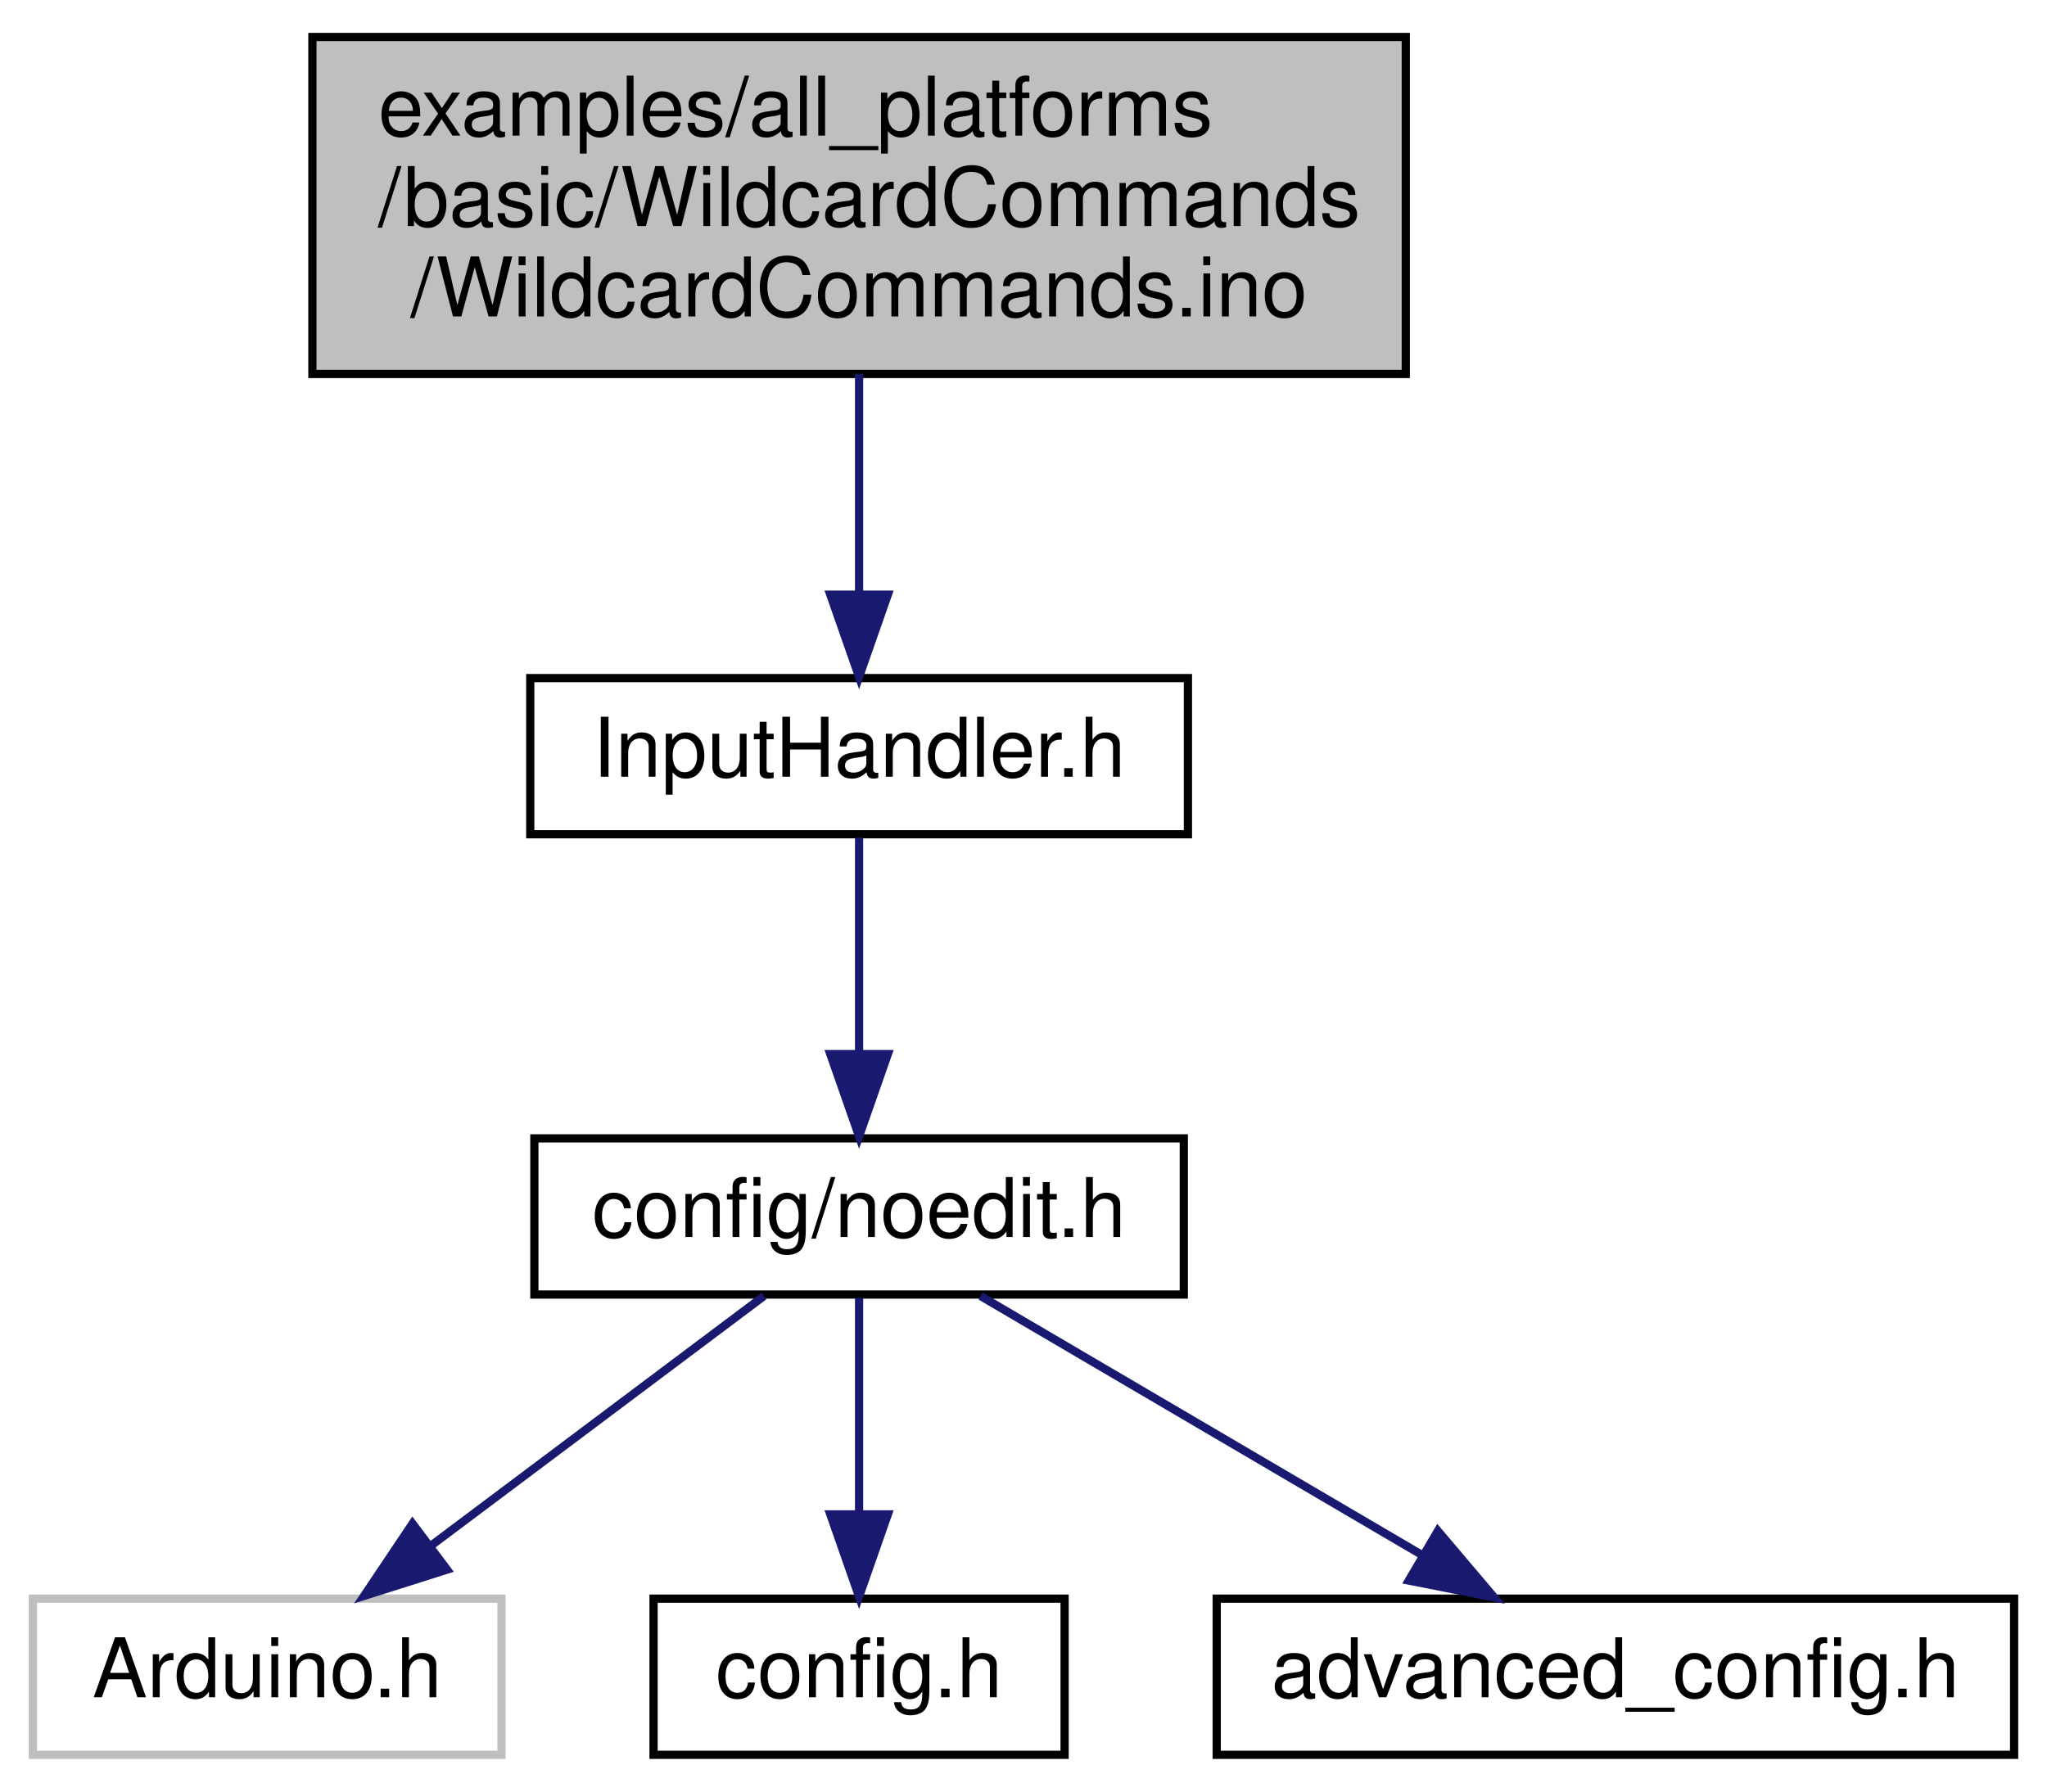
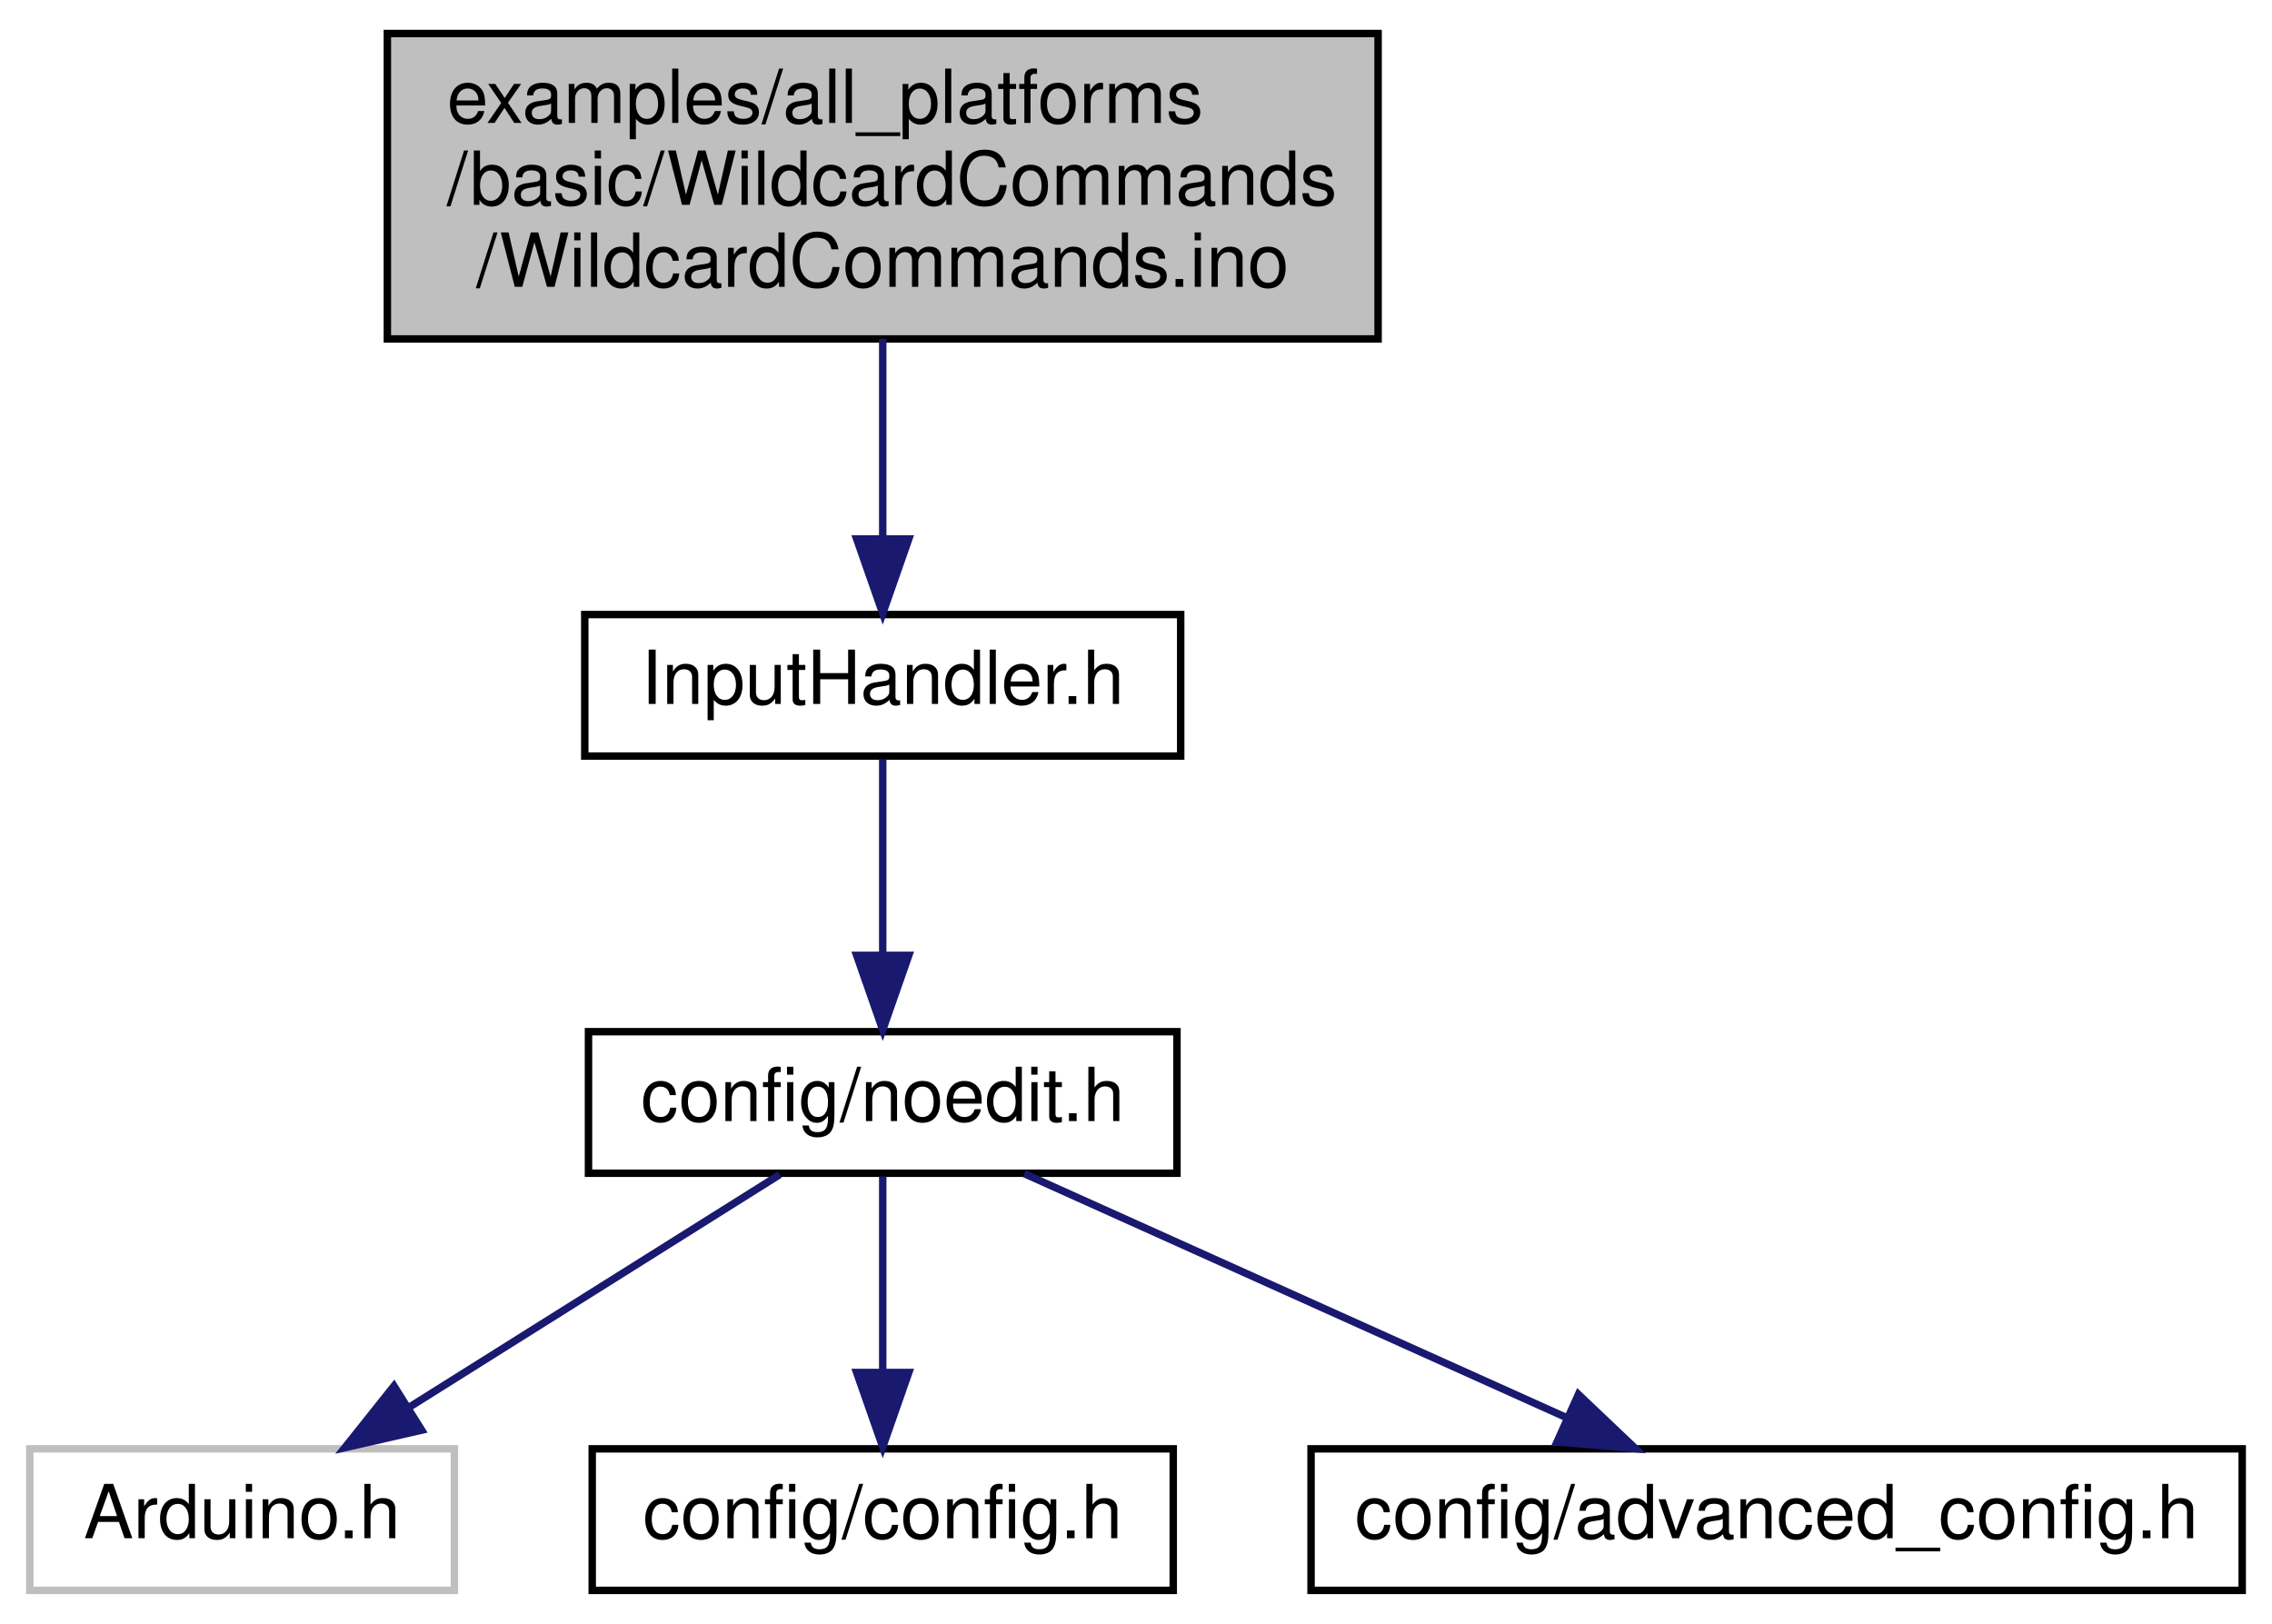
- <svg xmlns="http://www.w3.org/2000/svg" xmlns:xlink="http://www.w3.org/1999/xlink" width="249pt" height="218pt" viewBox="0.00 0.00 249.00 218.00">
+ <svg xmlns="http://www.w3.org/2000/svg" xmlns:xlink="http://www.w3.org/1999/xlink" width="305pt" height="218pt" viewBox="0.00 0.00 305.00 218.00">
  <g id="graph0" class="graph" transform="scale(1 1) rotate(0) translate(4 214)">
    <g id="node1" class="node">
      <g id="a_node1">
        <a xlink:title="An example that demonstrates wildcard commands.">
-           <polygon fill="#bfbfbf" stroke="black" points="34,-168.5 34,-209.5 167,-209.5 167,-168.5 34,-168.5" />
-           <text text-anchor="start" x="42" y="-197.5" font-family="Helvetica,sans-Serif" font-size="10.00">examples/all_platforms</text>
-           <text text-anchor="start" x="42" y="-186.5" font-family="Helvetica,sans-Serif" font-size="10.00">/basic/WildcardCommands</text>
-           <text text-anchor="middle" x="100.5" y="-175.5" font-family="Helvetica,sans-Serif" font-size="10.00">/WildcardCommands.ino</text>
+           <polygon fill="#bfbfbf" stroke="black" points="48,-168.5 48,-209.5 181,-209.5 181,-168.5 48,-168.5" />
+           <text text-anchor="start" x="56" y="-197.5" font-family="Helvetica,sans-Serif" font-size="10.00">examples/all_platforms</text>
+           <text text-anchor="start" x="56" y="-186.5" font-family="Helvetica,sans-Serif" font-size="10.00">/basic/WildcardCommands</text>
+           <text text-anchor="middle" x="114.5" y="-175.5" font-family="Helvetica,sans-Serif" font-size="10.00">/WildcardCommands.ino</text>
        </a>
      </g>
    </g>
    <g id="node2" class="node">
      <g id="a_node2">
        <a xlink:href="../../df/dec/_input_handler_8h.html" target="_top" xlink:title="InputHandler library header file.">
-           <polygon fill="none" stroke="black" points="60.5,-112.5 60.5,-131.5 140.5,-131.5 140.5,-112.5 60.5,-112.5" />
-           <text text-anchor="middle" x="100.5" y="-119.5" font-family="Helvetica,sans-Serif" font-size="10.00">InputHandler.h</text>
+           <polygon fill="none" stroke="black" points="74.5,-112.5 74.5,-131.5 154.5,-131.5 154.5,-112.5 74.5,-112.5" />
+           <text text-anchor="middle" x="114.5" y="-119.5" font-family="Helvetica,sans-Serif" font-size="10.00">InputHandler.h</text>
        </a>
      </g>
    </g>
    <g id="edge1" class="edge">
-       <path fill="none" stroke="midnightblue" d="M100.5,-168.5C100.5,-160.07 100.5,-150.24 100.5,-141.87" />
-       <polygon fill="midnightblue" stroke="midnightblue" points="104,-141.65 100.5,-131.65 97,-141.65 104,-141.65" />
+       <path fill="none" stroke="midnightblue" d="M114.5,-168.5C114.5,-160.07 114.5,-150.24 114.5,-141.87" />
+       <polygon fill="midnightblue" stroke="midnightblue" points="118,-141.65 114.5,-131.65 111,-141.65 118,-141.65" />
    </g>
    <g id="node3" class="node">
      <g id="a_node3">
        <a xlink:href="../../da/dc7/noedit_8h.html" target="_top" xlink:title="InputHandler library C includes.">
-           <polygon fill="none" stroke="black" points="61,-56.5 61,-75.5 140,-75.5 140,-56.5 61,-56.5" />
-           <text text-anchor="middle" x="100.5" y="-63.5" font-family="Helvetica,sans-Serif" font-size="10.00">config/noedit.h</text>
+           <polygon fill="none" stroke="black" points="75,-56.5 75,-75.5 154,-75.5 154,-56.5 75,-56.5" />
+           <text text-anchor="middle" x="114.5" y="-63.5" font-family="Helvetica,sans-Serif" font-size="10.00">config/noedit.h</text>
        </a>
      </g>
    </g>
    <g id="edge2" class="edge">
-       <path fill="none" stroke="midnightblue" d="M100.5,-112.08C100.5,-105.01 100.5,-94.86 100.5,-85.99" />
-       <polygon fill="midnightblue" stroke="midnightblue" points="104,-85.75 100.5,-75.75 97,-85.75 104,-85.75" />
+       <path fill="none" stroke="midnightblue" d="M114.5,-112.08C114.5,-105.01 114.5,-94.86 114.5,-85.99" />
+       <polygon fill="midnightblue" stroke="midnightblue" points="118,-85.75 114.5,-75.75 111,-85.75 118,-85.75" />
    </g>
    <g id="node4" class="node">
      <g id="a_node4">
        <a xlink:title=" ">
          <polygon fill="none" stroke="#bfbfbf" points="0,-0.5 0,-19.5 57,-19.5 57,-0.5 0,-0.5" />
          <text text-anchor="middle" x="28.5" y="-7.5" font-family="Helvetica,sans-Serif" font-size="10.00">Arduino.h</text>
        </a>
      </g>
    </g>
    <g id="edge3" class="edge">
-       <path fill="none" stroke="midnightblue" d="M88.93,-56.32C78.08,-48.18 61.62,-35.84 48.62,-26.09" />
-       <polygon fill="midnightblue" stroke="midnightblue" points="50.38,-23.03 40.28,-19.83 46.18,-28.63 50.38,-23.03" />
+       <path fill="none" stroke="midnightblue" d="M100.68,-56.32C87.27,-47.9 66.68,-34.97 50.91,-25.07" />
+       <polygon fill="midnightblue" stroke="midnightblue" points="52.61,-22.01 42.28,-19.65 48.89,-27.94 52.61,-22.01" />
    </g>
    <g id="node5" class="node">
      <g id="a_node5">
        <a xlink:href="../../db/d16/config_8h.html" target="_top" xlink:title="InputHandler library user configurable items.">
-           <polygon fill="none" stroke="black" points="75.5,-0.5 75.5,-19.5 125.5,-19.5 125.5,-0.5 75.5,-0.5" />
-           <text text-anchor="middle" x="100.5" y="-7.5" font-family="Helvetica,sans-Serif" font-size="10.00">config.h</text>
+           <polygon fill="none" stroke="black" points="75.5,-0.5 75.5,-19.5 153.5,-19.5 153.5,-0.5 75.5,-0.5" />
+           <text text-anchor="middle" x="114.5" y="-7.5" font-family="Helvetica,sans-Serif" font-size="10.00">config/config.h</text>
        </a>
      </g>
    </g>
    <g id="edge4" class="edge">
-       <path fill="none" stroke="midnightblue" d="M100.5,-56.08C100.5,-49.01 100.5,-38.86 100.5,-29.99" />
-       <polygon fill="midnightblue" stroke="midnightblue" points="104,-29.75 100.5,-19.75 97,-29.75 104,-29.75" />
+       <path fill="none" stroke="midnightblue" d="M114.5,-56.08C114.5,-49.01 114.5,-38.86 114.5,-29.99" />
+       <polygon fill="midnightblue" stroke="midnightblue" points="118,-29.75 114.5,-19.75 111,-29.75 118,-29.75" />
    </g>
    <g id="node6" class="node">
      <g id="a_node6">
        <a xlink:href="../../d5/d4a/advanced__config_8h.html" target="_top" xlink:title="InputHandler library advanced user settings.">
-           <polygon fill="none" stroke="black" points="144,-0.5 144,-19.5 241,-19.5 241,-0.5 144,-0.5" />
-           <text text-anchor="middle" x="192.5" y="-7.5" font-family="Helvetica,sans-Serif" font-size="10.00">advanced_config.h</text>
+           <polygon fill="none" stroke="black" points="172,-0.5 172,-19.5 297,-19.5 297,-0.5 172,-0.5" />
+           <text text-anchor="middle" x="234.5" y="-7.5" font-family="Helvetica,sans-Serif" font-size="10.00">config/advanced_config.h</text>
        </a>
      </g>
    </g>
    <g id="edge5" class="edge">
-       <path fill="none" stroke="midnightblue" d="M115.28,-56.32C129.77,-47.82 152.07,-34.73 168.99,-24.8" />
-       <polygon fill="midnightblue" stroke="midnightblue" points="170.9,-27.74 177.76,-19.65 167.36,-21.7 170.9,-27.74" />
+       <path fill="none" stroke="midnightblue" d="M133.51,-56.44C153.09,-47.64 183.81,-33.81 206.23,-23.72" />
+       <polygon fill="midnightblue" stroke="midnightblue" points="207.89,-26.81 215.57,-19.52 205.02,-20.43 207.89,-26.81" />
    </g>
  </g>
</svg>
